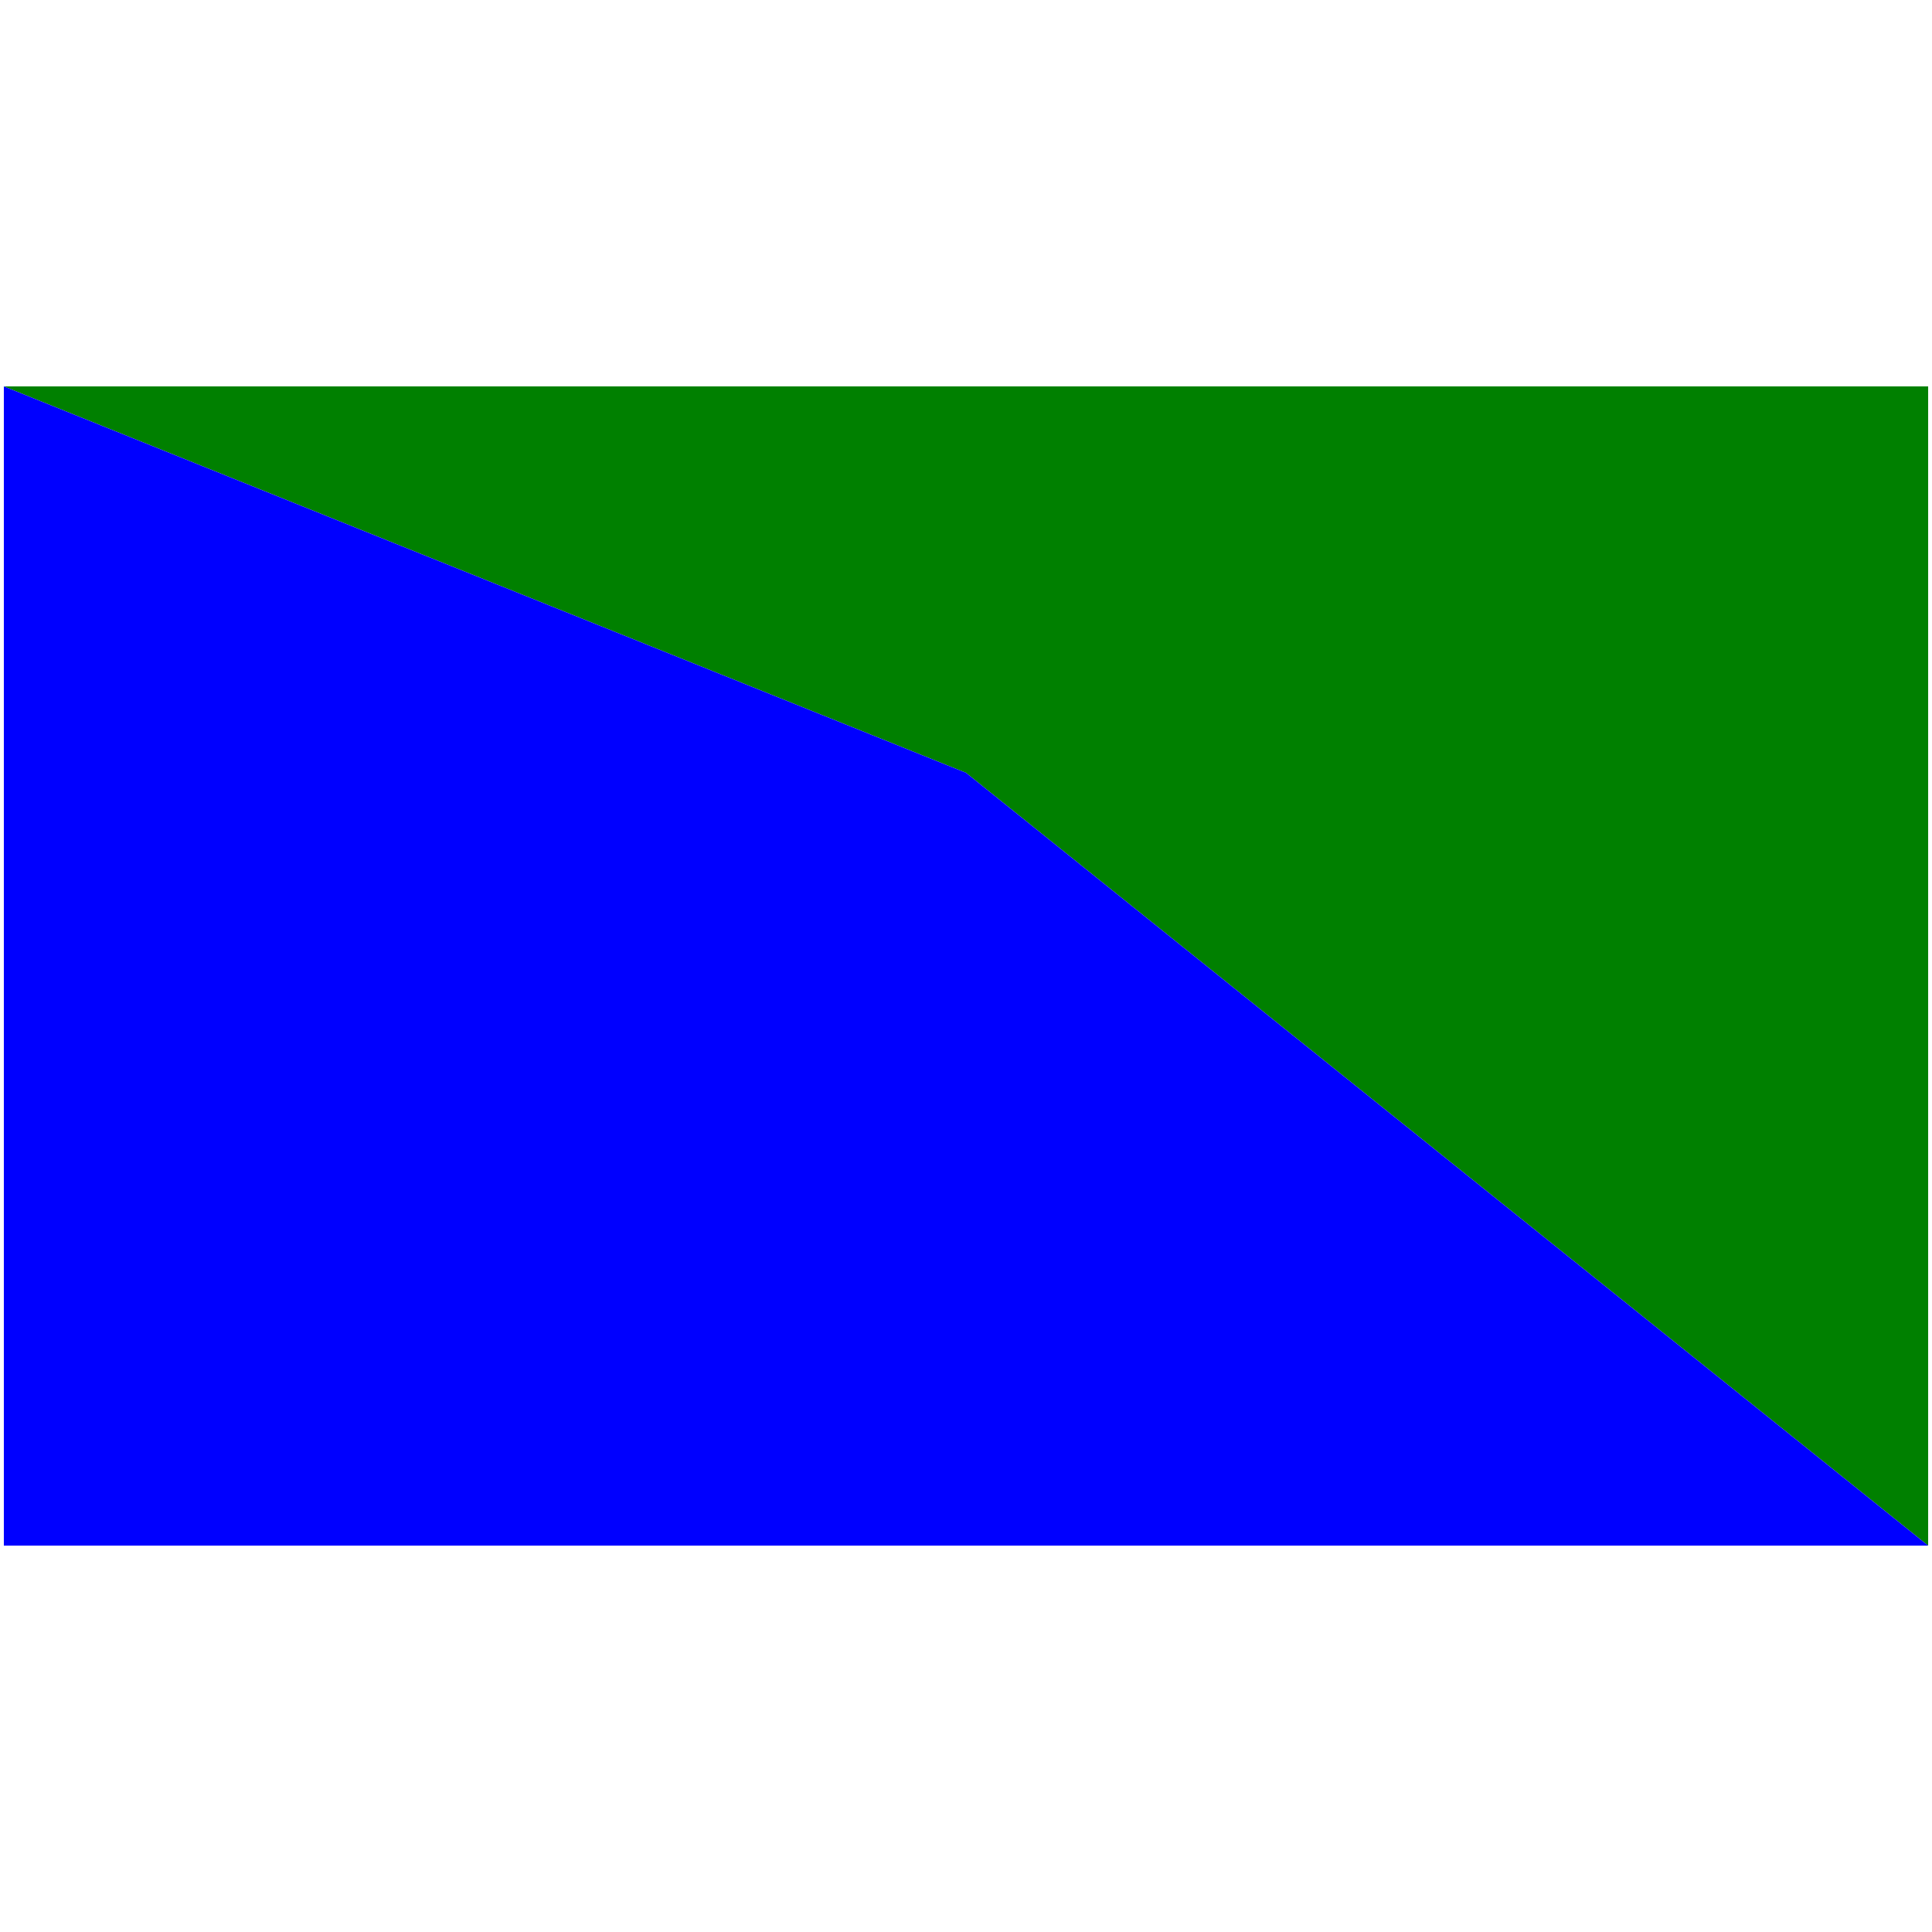
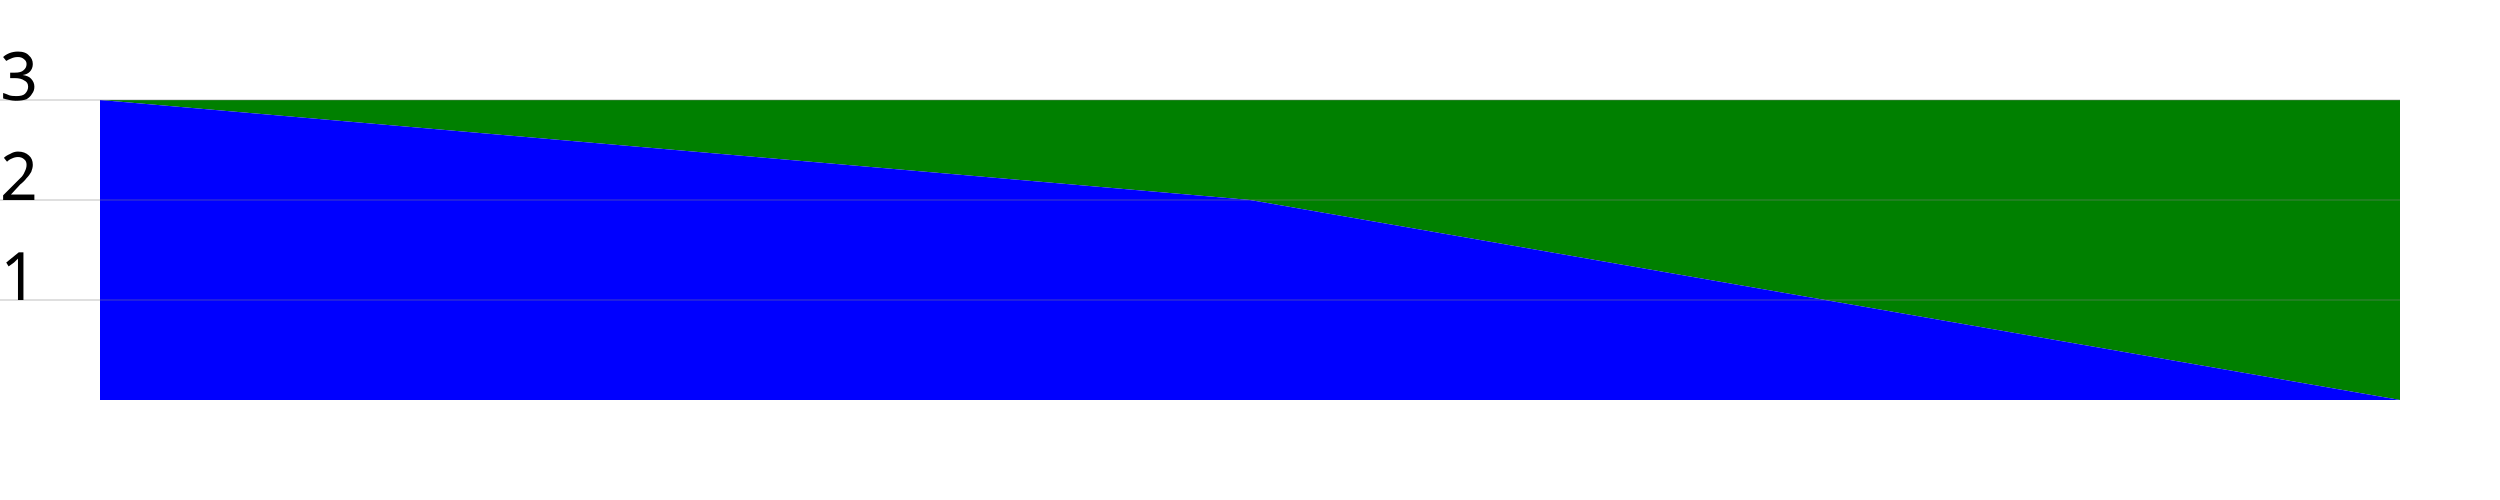
- <svg xmlns="http://www.w3.org/2000/svg" version="1.1" preserveAspectRatio="none" width="10cm" height="10cm" viewBox="0 0 1004 5">
+ <svg xmlns="http://www.w3.org/2000/svg" version="1.1" viewBox="0 0 50 10">
  <style type="text/css">
      
        .todo {
            fill:blue;
        }
        
        .done {
            fill:green;
        }
+         text {
+             font-size:1pt;
+             font-family:sans-serif;
+         }
+         xlabel {
+             transform:rotate(30 20,40);
+         }
+         line {
+             stroke:grey;
+             stroke-width:.01
+         }
+     
+         nowLine {
+             stroke:red;
+             stroke-width:.05
+         }
+         
+         .dot {
+             stroke:black;
+             stroke-width:.01;
+             fill:black;
+         }
+         
      
    </style>
-   <polygon points="2,1 502,1 502,2 2,1" class="done" />
-   <polygon points="2,1 2,4 502,4 502,2" class="todo" />
-   <polygon points="502,1 1002,1 1002,4 502,2" class="done" />
-   <polygon points="502,2 502,4 1002,4 1002,4" class="todo" />
+   <polygon points="2,2.0 25,2.0 25,4.0 2,2.0" class="done" />
+   <polygon points="2,2.0 2,8.0 25,8.0 25,4.0" class="todo" />
+   <polygon points="25,2.0 48,2.0 48,8.0 25,4.0" class="done" />
+   <polygon points="25,4.0 25,8.0 48,8.0 48,8.0" class="todo" />
+   <line y1="6.0" x1="0" y2="6.0" x2="48" />
+   <text x="0" y="6.0">1</text>
+   <line y1="4.0" x1="0" y2="4.0" x2="48" />
+   <text x="0" y="4.0">2</text>
+   <line y1="2.0" x1="0" y2="2.0" x2="48" />
+   <text x="0" y="2.0">3</text>
</svg>
